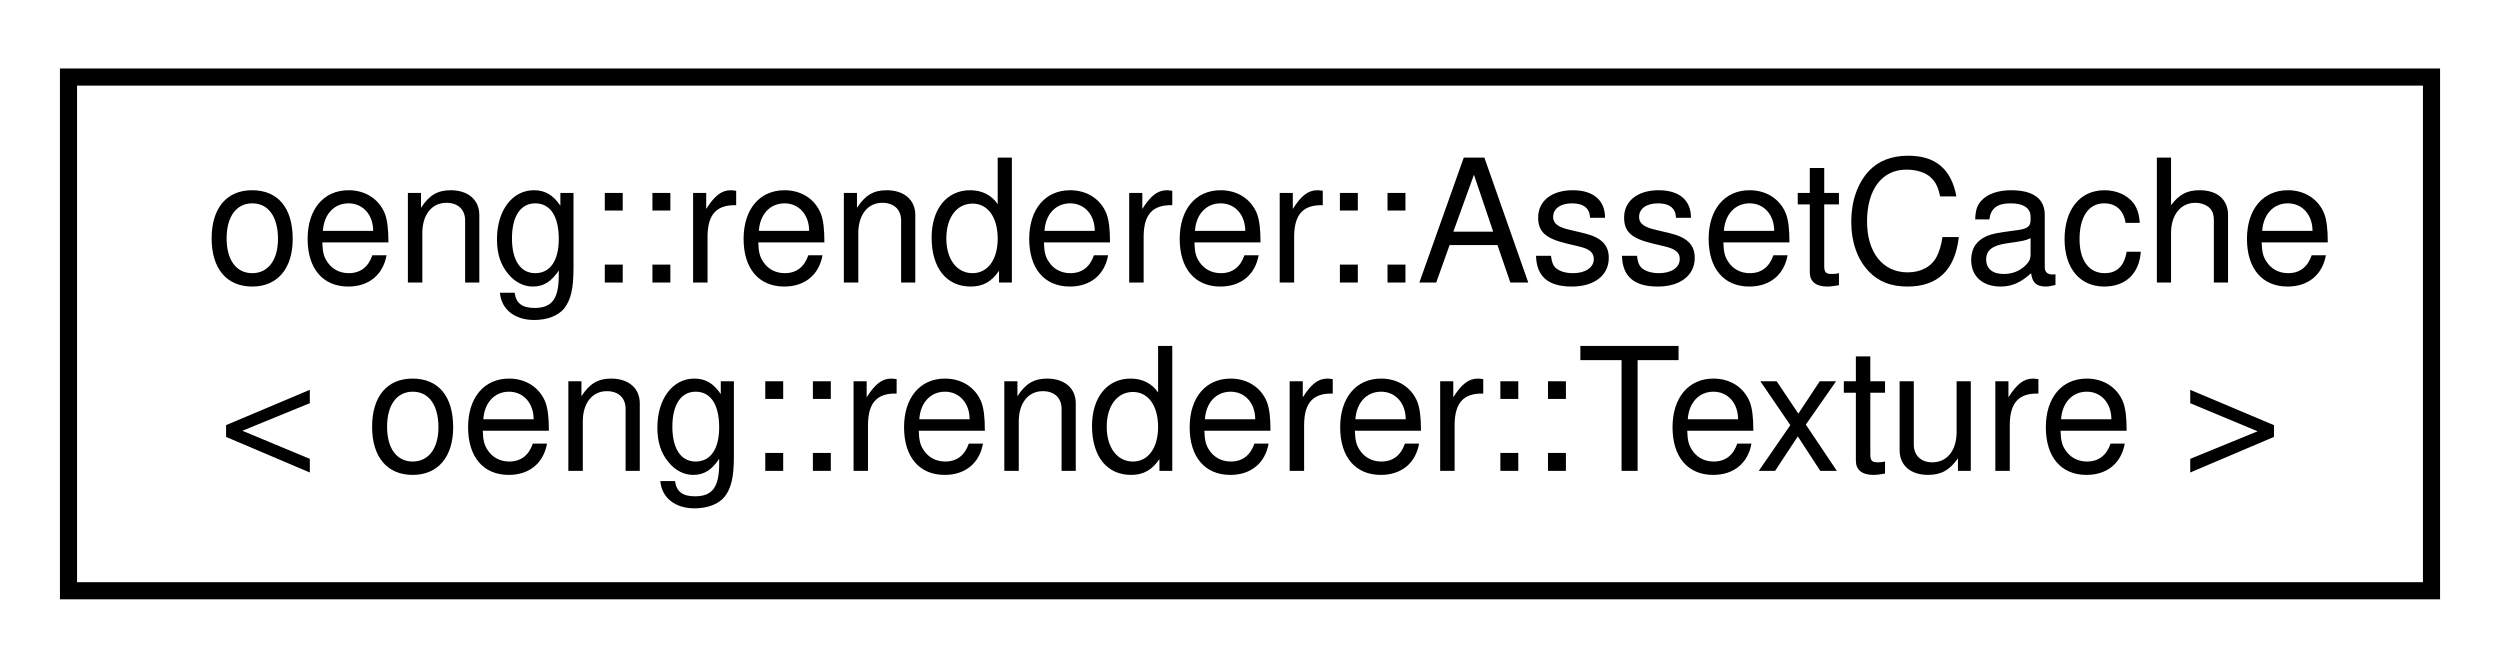
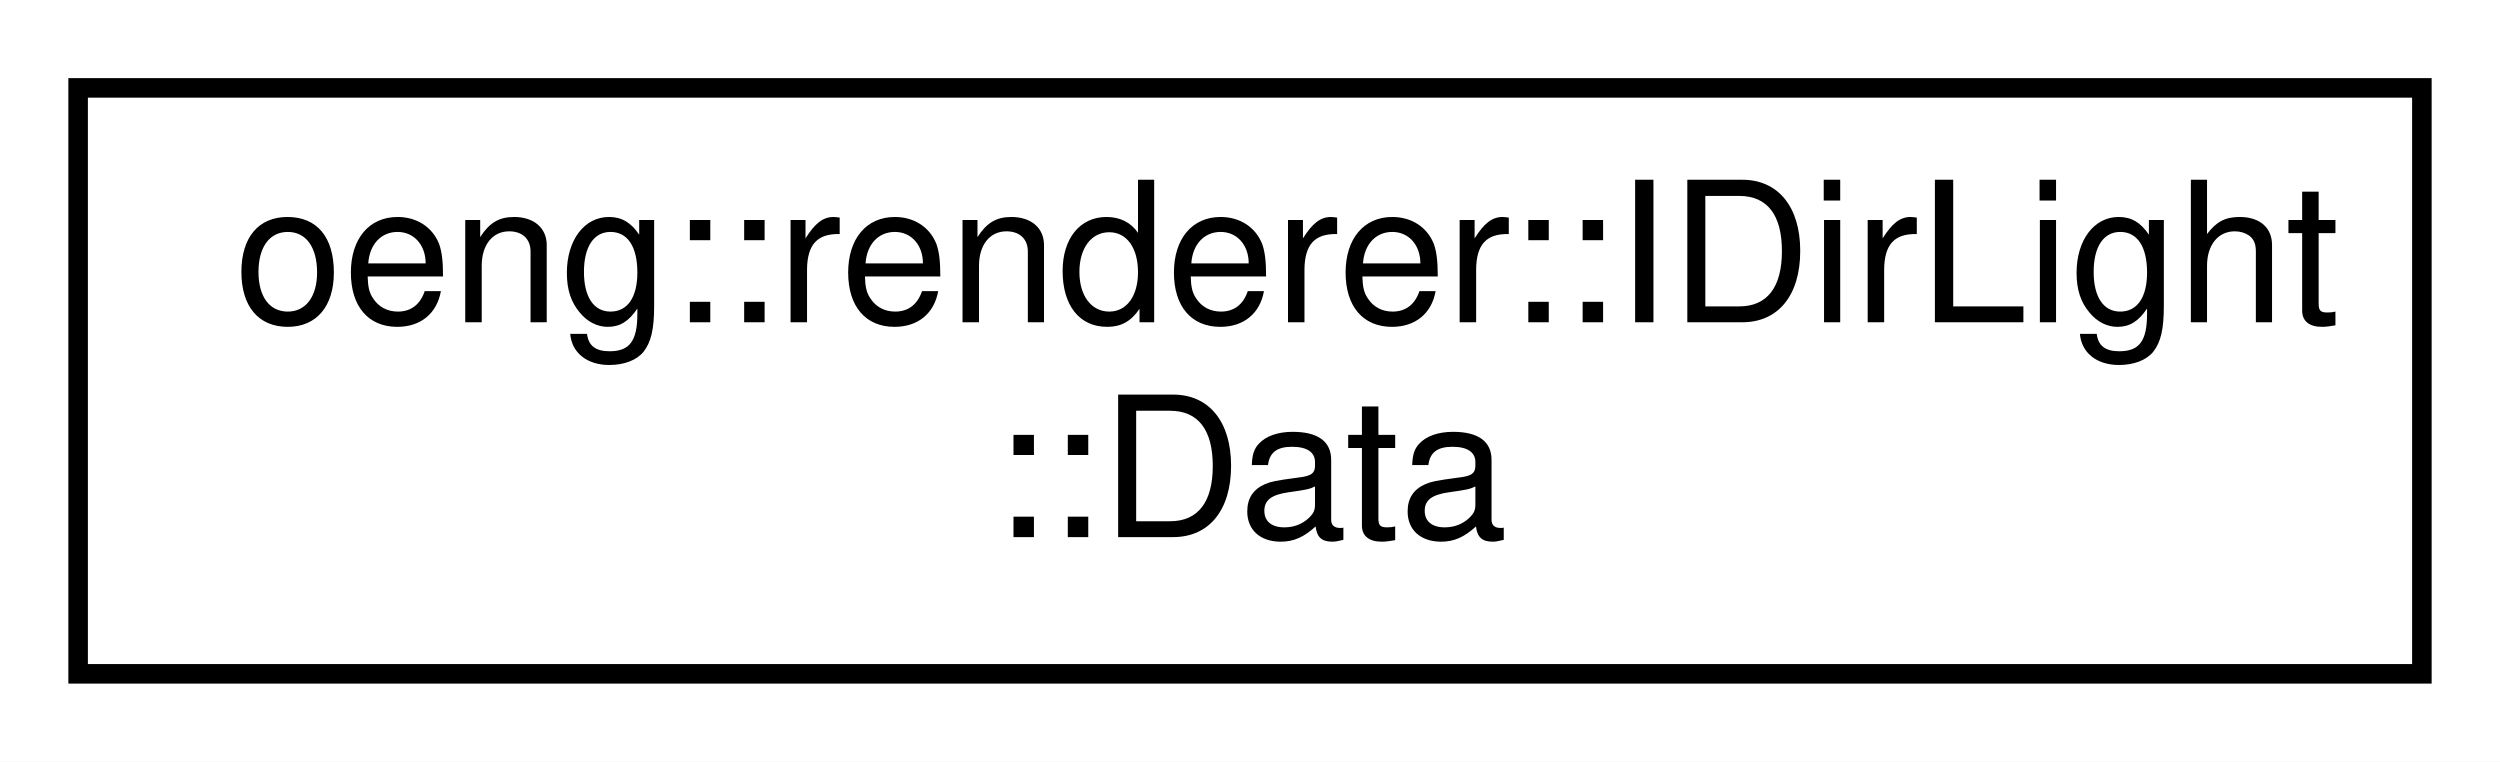
- <svg xmlns="http://www.w3.org/2000/svg" xmlns:xlink="http://www.w3.org/1999/xlink" width="146pt" height="39pt" viewBox="0.00 0.00 146.00 39.00">
+ <svg xmlns="http://www.w3.org/2000/svg" xmlns:xlink="http://www.w3.org/1999/xlink" width="128pt" height="39pt" viewBox="0.00 0.00 128.00 39.00">
  <g id="graph0" class="graph" transform="scale(1 1) rotate(0) translate(4 35)">
-     <polygon fill="white" stroke="none" points="-4,4 -4,-35 142,-35 142,4 -4,4" />
+     <polygon fill="white" stroke="none" points="-4,4 -4,-35 124,-35 124,4 -4,4" />
    <g id="node1" class="node">
      <g id="a_node1">
-         <a xlink:href="structoeng_1_1renderer_1_1_asset_cache.html" target="_top" xlink:title=" ">
-           <polygon fill="white" stroke="black" points="0,-0.5 0,-30.5 138,-30.5 138,-0.5 0,-0.5" />
-           <text text-anchor="start" x="8" y="-18.5" font-family="Helvetica,sans-Serif" font-size="10.00">oeng::renderer::AssetCache</text>
-           <text text-anchor="middle" x="69" y="-7.5" font-family="Helvetica,sans-Serif" font-size="10.00">&lt; oeng::renderer::Texture &gt;</text>
+         <a xlink:href="structoeng_1_1renderer_1_1_i_dir_light_1_1_data.html" target="_top" xlink:title=" ">
+           <polygon fill="white" stroke="black" points="0,-0.5 0,-30.5 120,-30.5 120,-0.5 0,-0.5" />
+           <text text-anchor="start" x="8" y="-18.5" font-family="Helvetica,sans-Serif" font-size="10.00">oeng::renderer::IDirLight</text>
+           <text text-anchor="middle" x="60" y="-7.5" font-family="Helvetica,sans-Serif" font-size="10.00">::Data</text>
        </a>
      </g>
    </g>
  </g>
</svg>
